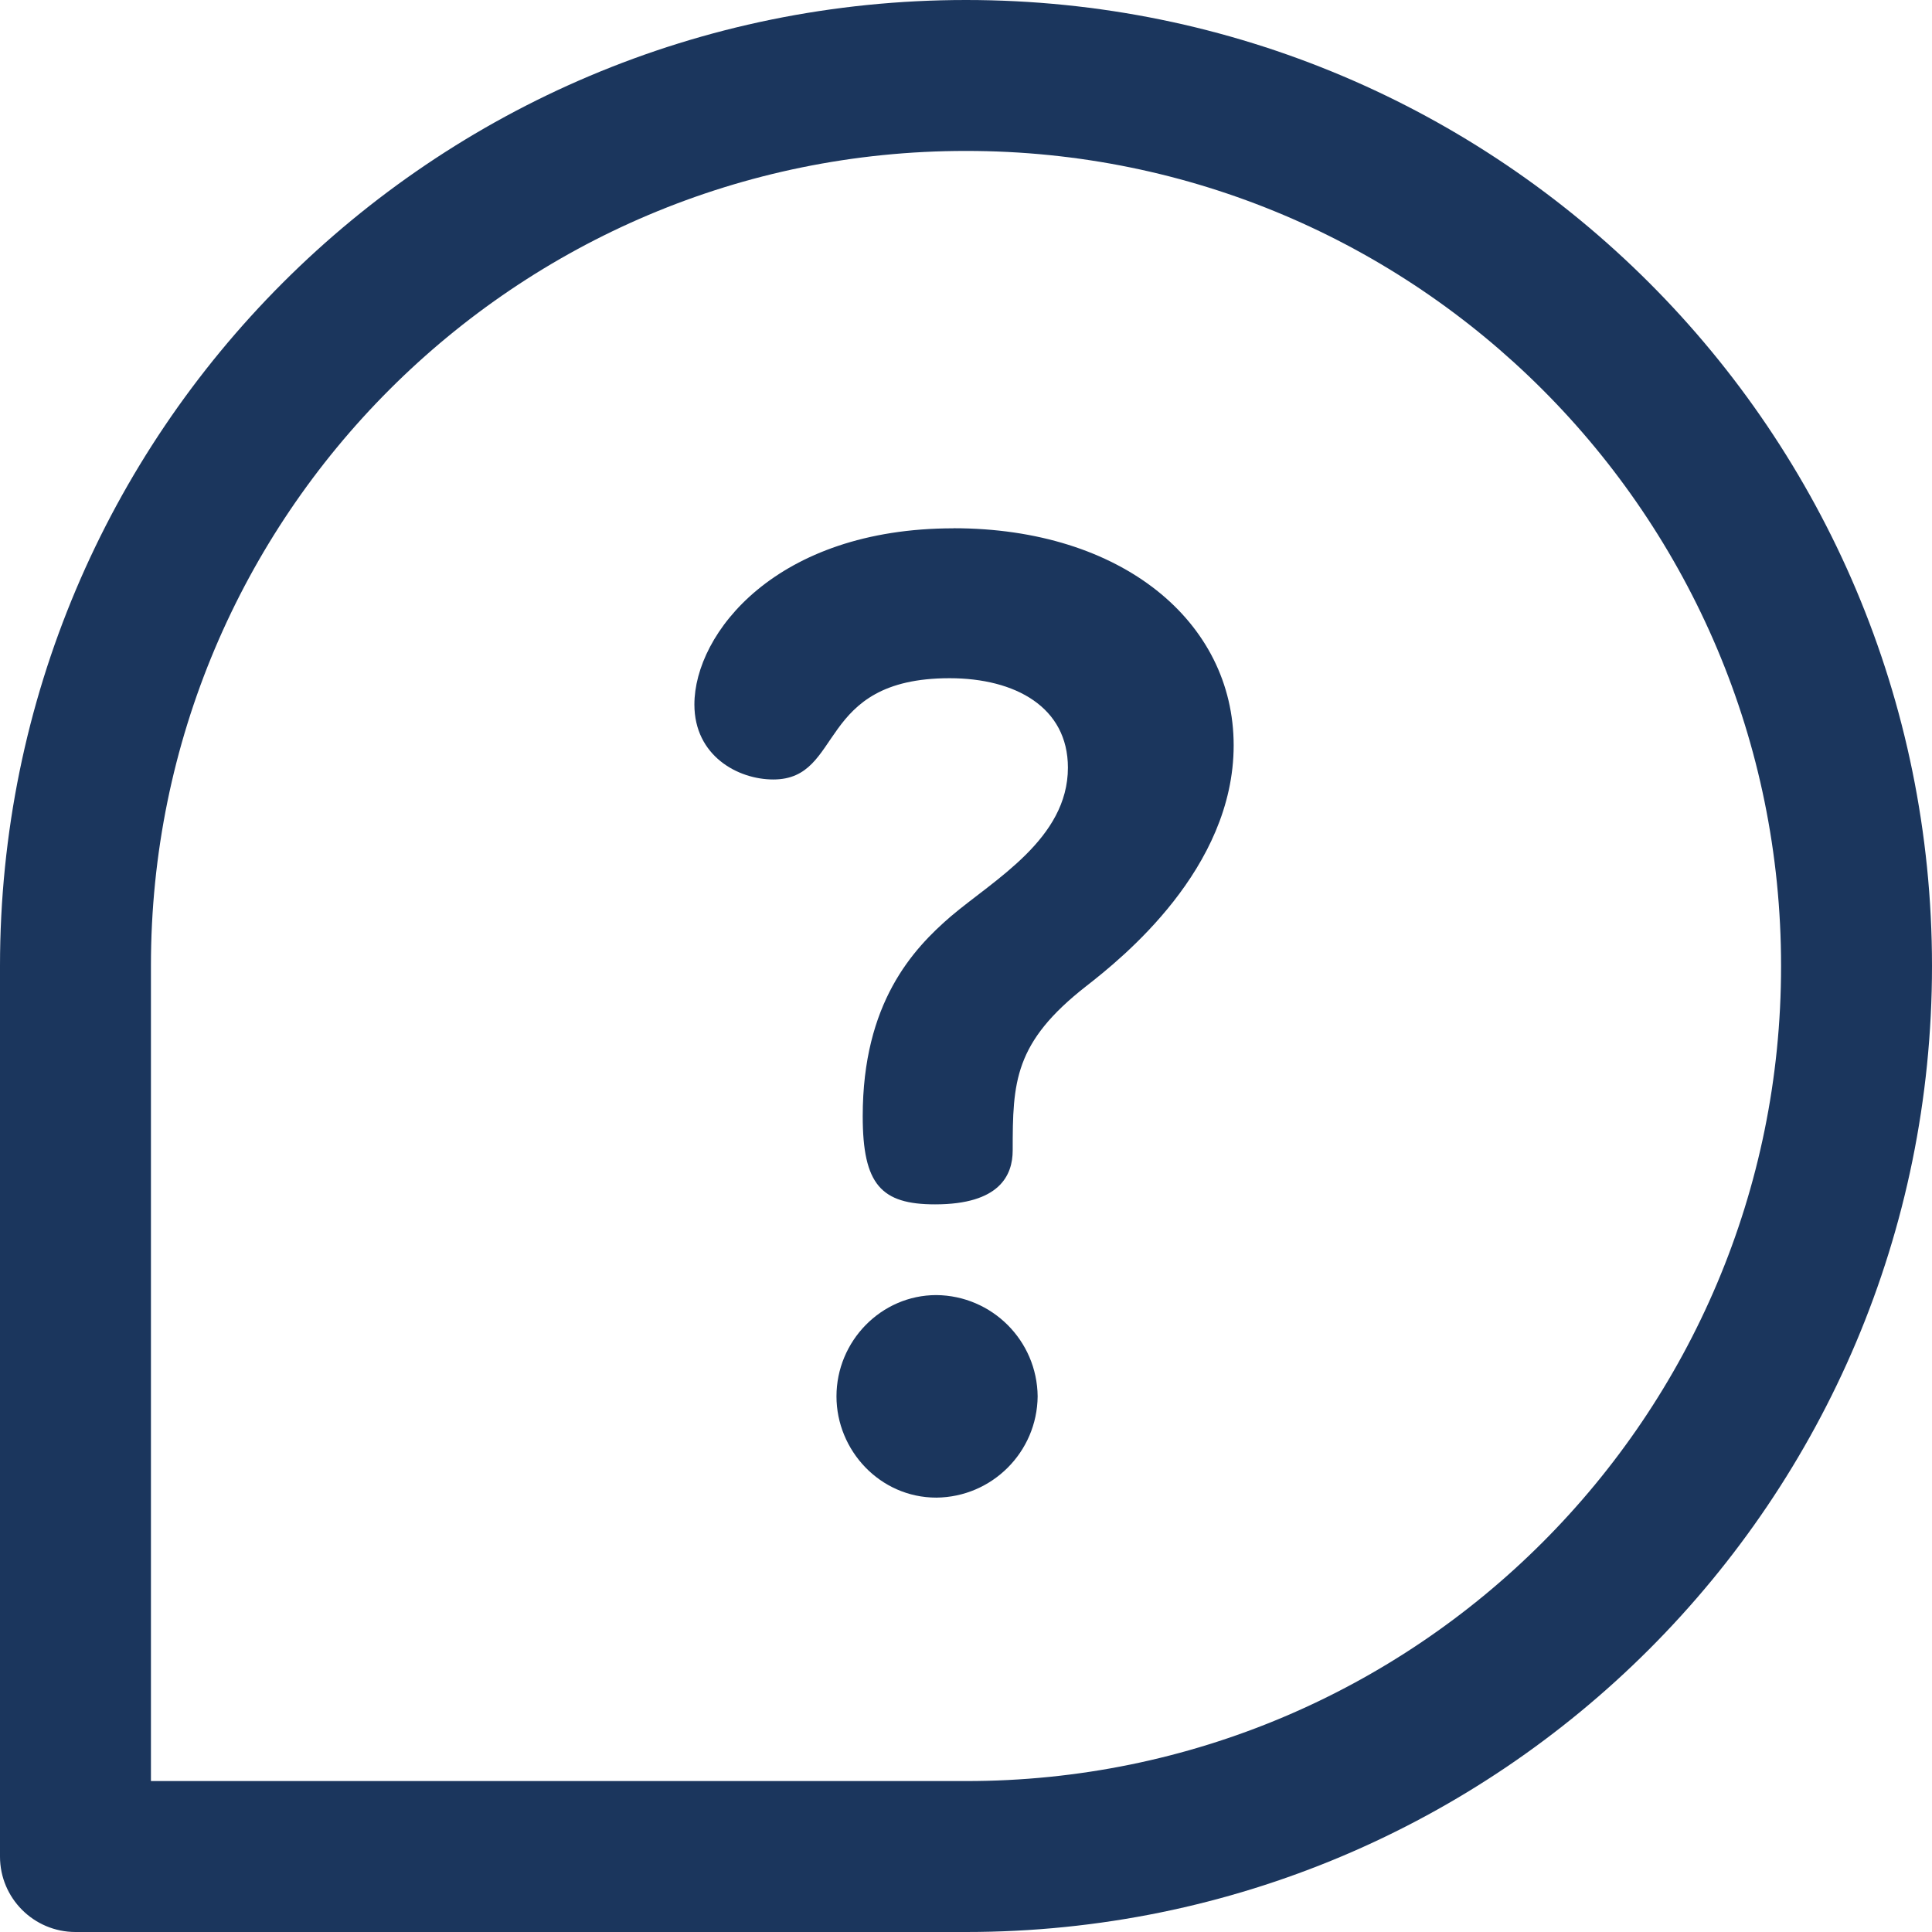
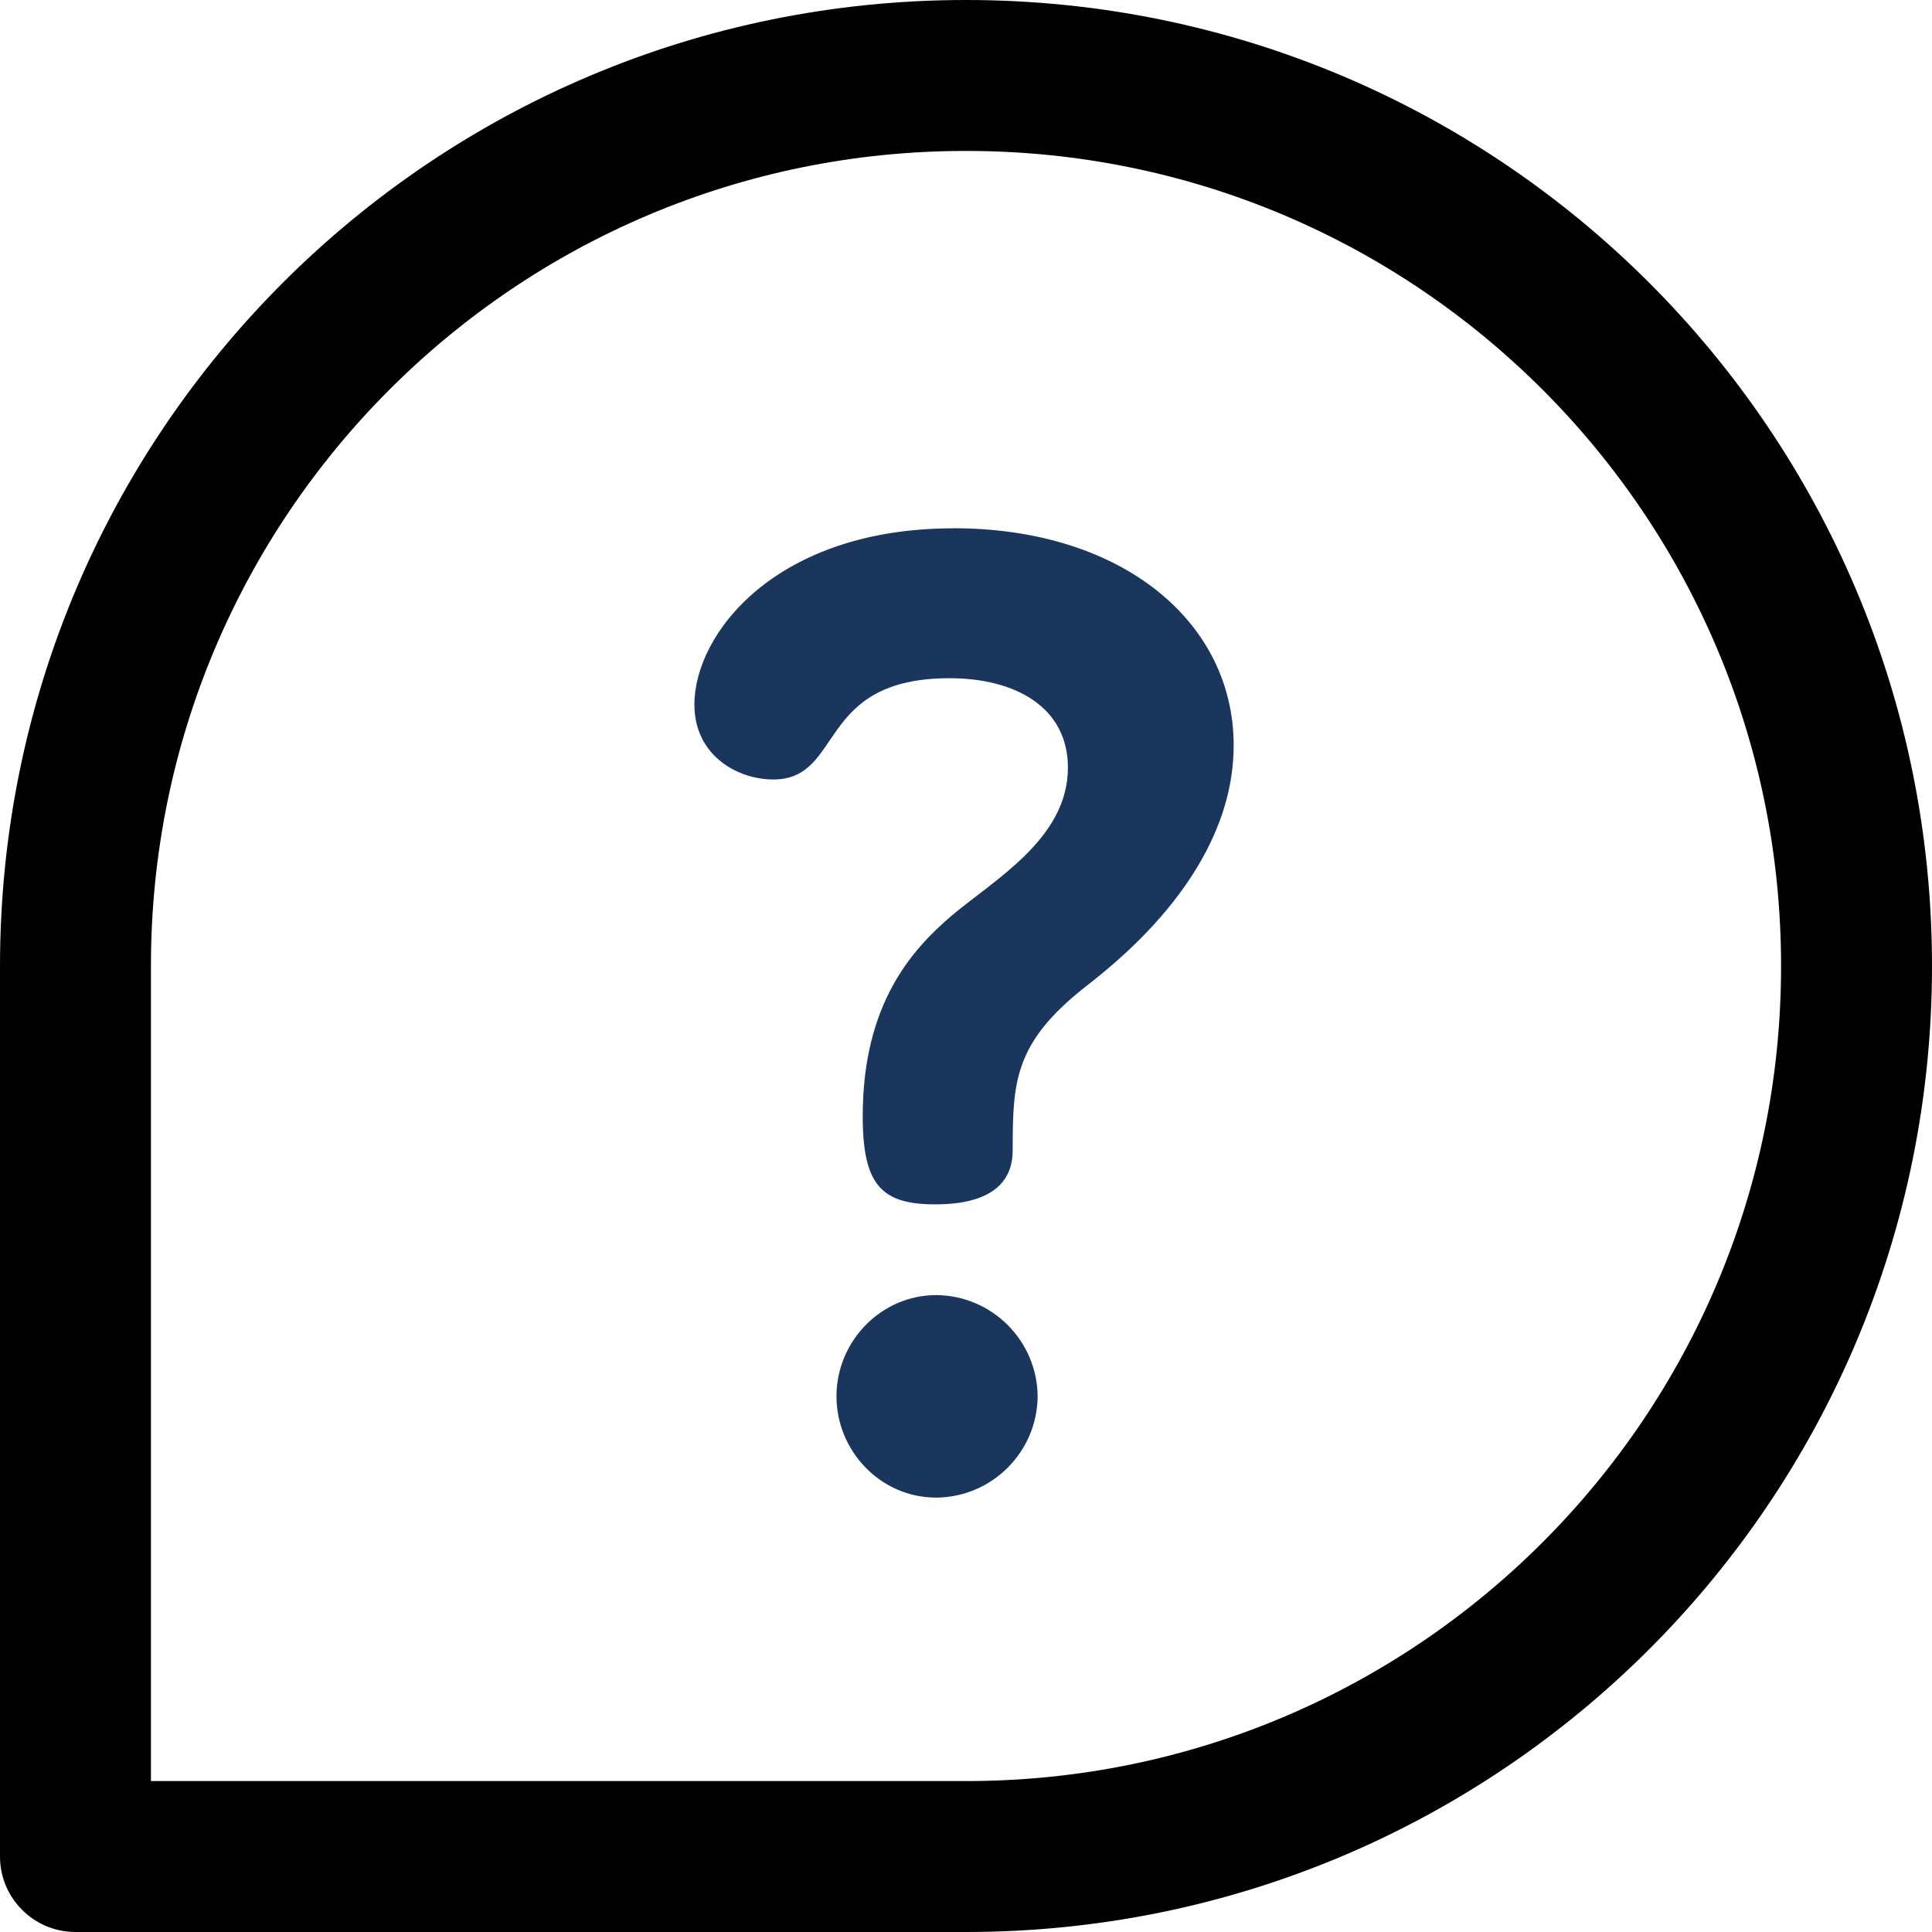
- <svg xmlns="http://www.w3.org/2000/svg" width="24" height="24" fill="none">
+ <svg xmlns="http://www.w3.org/2000/svg" width="24" height="24">
  <path d="M11.632 16.088c-.686 0-1.241.572-1.241 1.258 0 .67.539 1.258 1.241 1.258a1.27 1.27 0 001.258-1.258 1.27 1.27 0 00-1.258-1.258zM11.845 6.563c-2.206 0-3.219 1.307-3.219 2.189 0 .637.54.931.98.931.883 0 .523-1.258 2.19-1.258.817 0 1.47.36 1.47 1.111 0 .883-.915 1.39-1.454 1.847-.474.408-1.095 1.078-1.095 2.483 0 .85.23 1.095.899 1.095.8 0 .964-.36.964-.67 0-.85.016-1.34.915-2.042.441-.344 1.83-1.455 1.83-2.99 0-1.536-1.389-2.697-3.48-2.697z" fill="#1B365D" />
-   <path d="M12 0C5.368 0 0 5.367 0 12v11.063c0 .517.42.937.938.937H12c6.632 0 12-5.367 12-12 0-6.632-5.367-12-12-12zm0 22.125H1.875V12A10.12 10.12 0 0112 1.875 10.12 10.12 0 0122.125 12 10.12 10.12 0 0112 22.125z" fill="#1B365D" />
+   <path d="M12 0C5.368 0 0 5.367 0 12v11.063c0 .517.42.937.938.937H12c6.632 0 12-5.367 12-12 0-6.632-5.367-12-12-12zm0 22.125H1.875V12A10.12 10.12 0 0112 1.875 10.12 10.12 0 0122.125 12 10.12 10.12 0 0112 22.125z" />
</svg>
